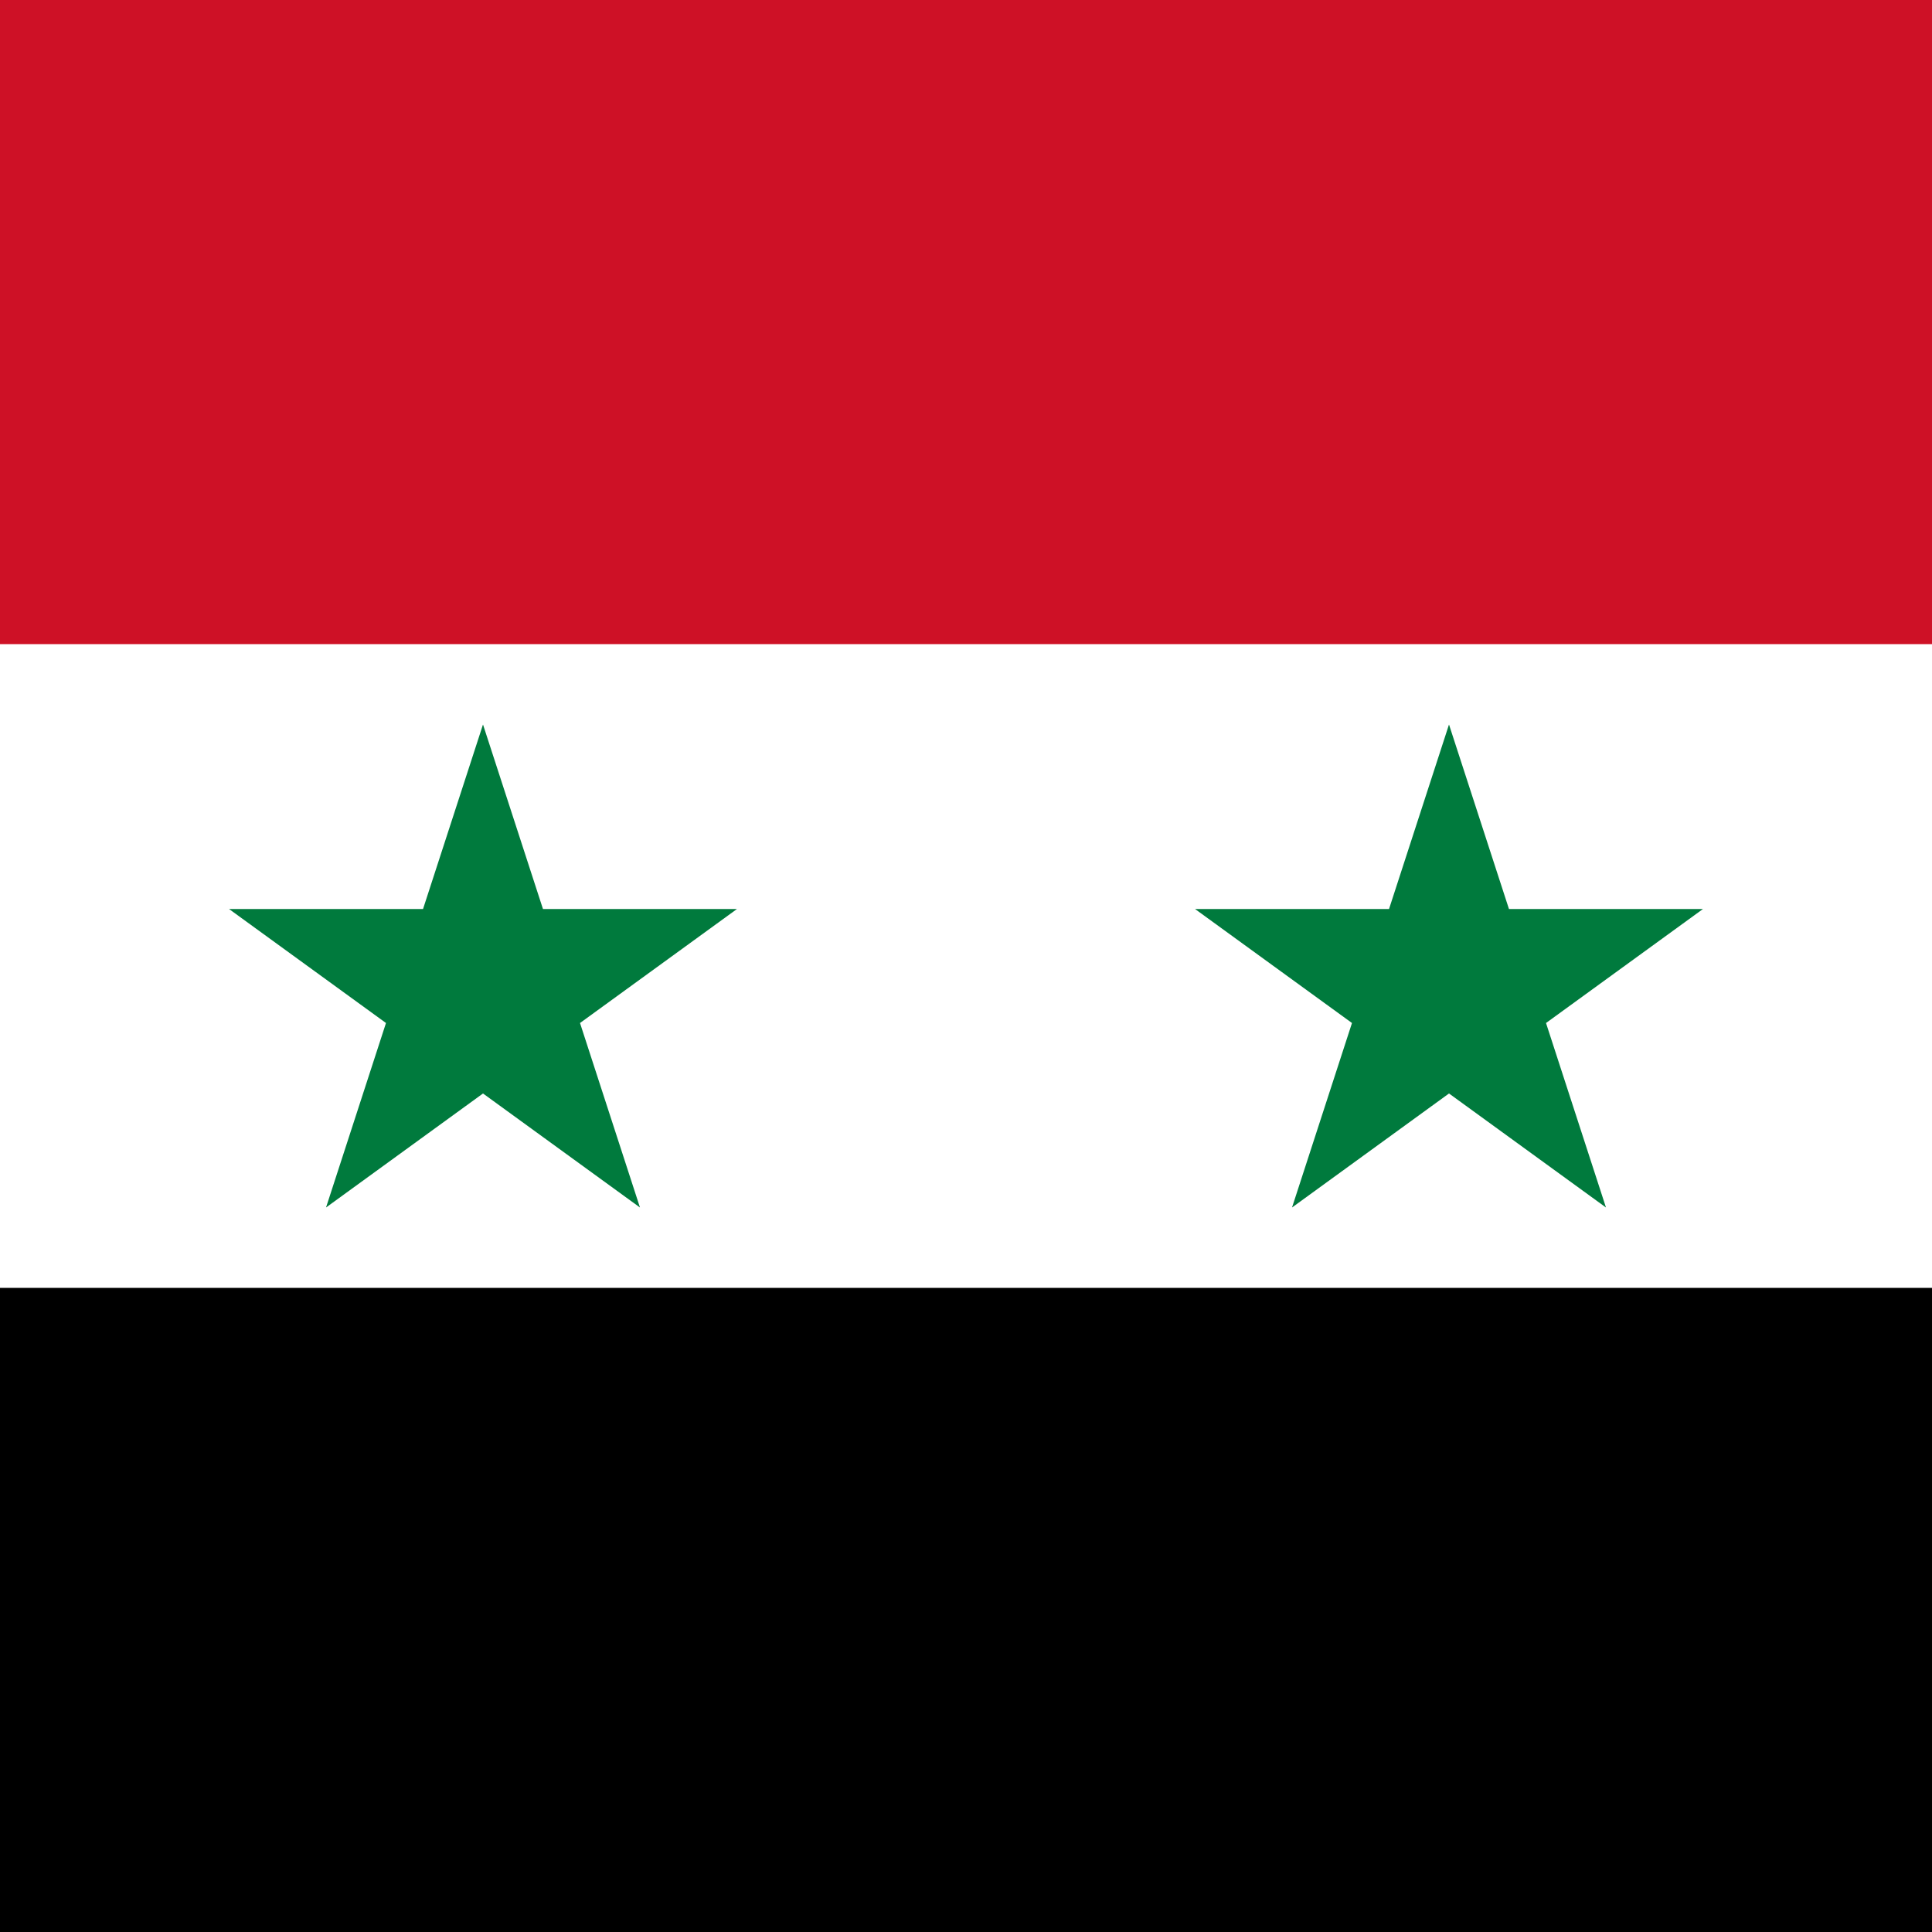
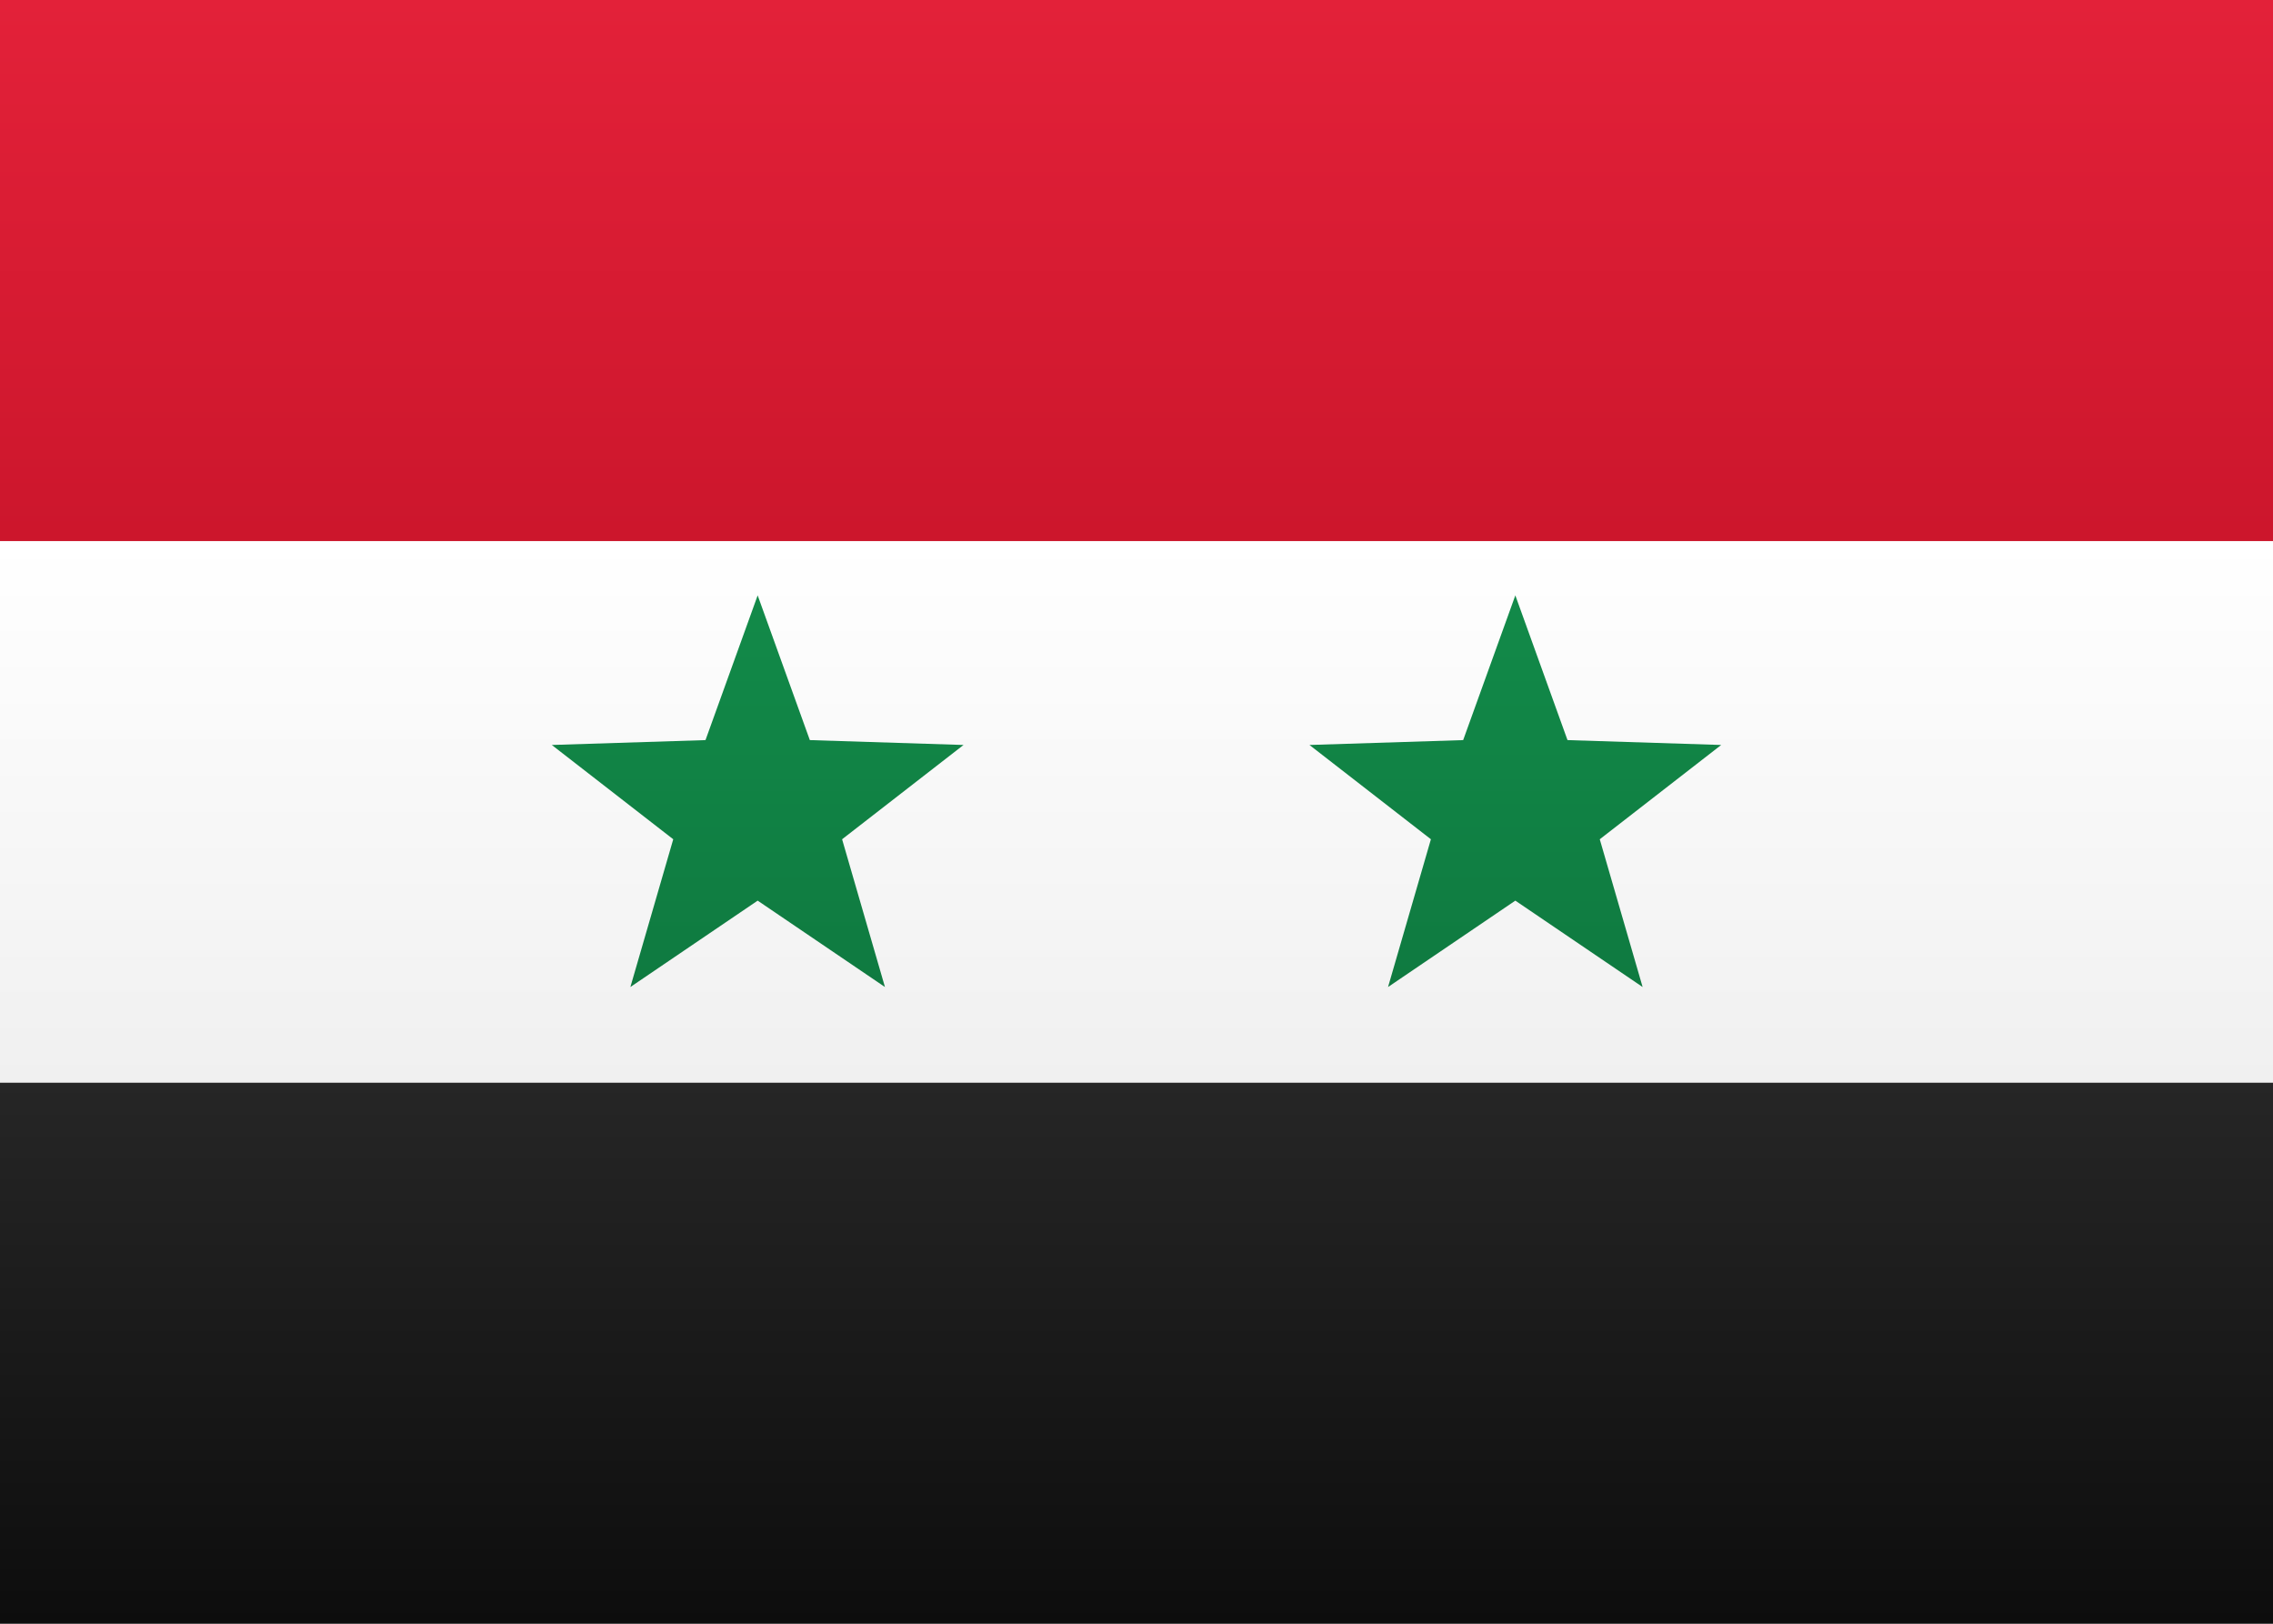
- <svg xmlns="http://www.w3.org/2000/svg" id="flag-icons-sy" viewBox="0 0 512 512">
-   <path d="M0 0h512v512H0Z" />
-   <path fill="#fff" d="M0 0h512v341.3H0Z" />
-   <path fill="#ce1126" d="M0 0h512v170.7H0Z" />
-   <path fill="#007a3d" d="M86.4 320 128 192l41.6 128-108.9-79.1h134.6M342.4 320 384 192l41.6 128-108.9-79.1h134.6" />
+ <svg xmlns="http://www.w3.org/2000/svg" width="21px" height="15px" viewBox="0 0 21 15" version="1.1">
+   <defs>
+     <linearGradient x1="50%" y1="0%" x2="50%" y2="100%" id="linearGradient-1">
+       <stop stop-color="#FFFFFF" offset="0%" />
+       <stop stop-color="#F0F0F0" offset="100%" />
+     </linearGradient>
+     <linearGradient x1="50%" y1="0%" x2="50%" y2="100%" id="linearGradient-2">
+       <stop stop-color="#262626" offset="0%" />
+       <stop stop-color="#0D0D0D" offset="100%" />
+     </linearGradient>
+     <linearGradient x1="50%" y1="0%" x2="50%" y2="100%" id="linearGradient-3">
+       <stop stop-color="#E32139" offset="0%" />
+       <stop stop-color="#CC162C" offset="100%" />
+     </linearGradient>
+     <linearGradient x1="50%" y1="0%" x2="50%" y2="100%" id="linearGradient-4">
+       <stop stop-color="#128A49" offset="0%" />
+       <stop stop-color="#0F7A40" offset="100%" />
+     </linearGradient>
+   </defs>
+   <g id="Symbols" stroke="none" stroke-width="1" fill="none" fill-rule="evenodd">
+     <g id="SY">
+       <rect id="FlagBackground" fill="url(#linearGradient-1)" x="0" y="0" width="21" height="15" />
+       <rect id="Rectangle-2" fill="url(#linearGradient-2)" x="0" y="10" width="21" height="5" />
+       <rect id="Rectangle-2" fill="url(#linearGradient-3)" x="0" y="0" width="21" height="5" />
+       <rect id="Rectangle-2" fill="url(#linearGradient-1)" x="0" y="5" width="21" height="5" />
+       <polygon id="Star-33" fill="url(#linearGradient-4)" points="7 8.32 5.824 9.118 6.22 7.753 5.098 6.882 6.518 6.837 7 5.5 7.482 6.837 8.902 6.882 7.78 7.753 8.176 9.118" />
+       <polygon id="Star-33" fill="url(#linearGradient-4)" points="14 8.32 12.824 9.118 13.22 7.753 12.098 6.882 13.518 6.837 14 5.5 14.482 6.837 15.902 6.882 14.78 7.753 15.176 9.118" />
+     </g>
+   </g>
</svg>
